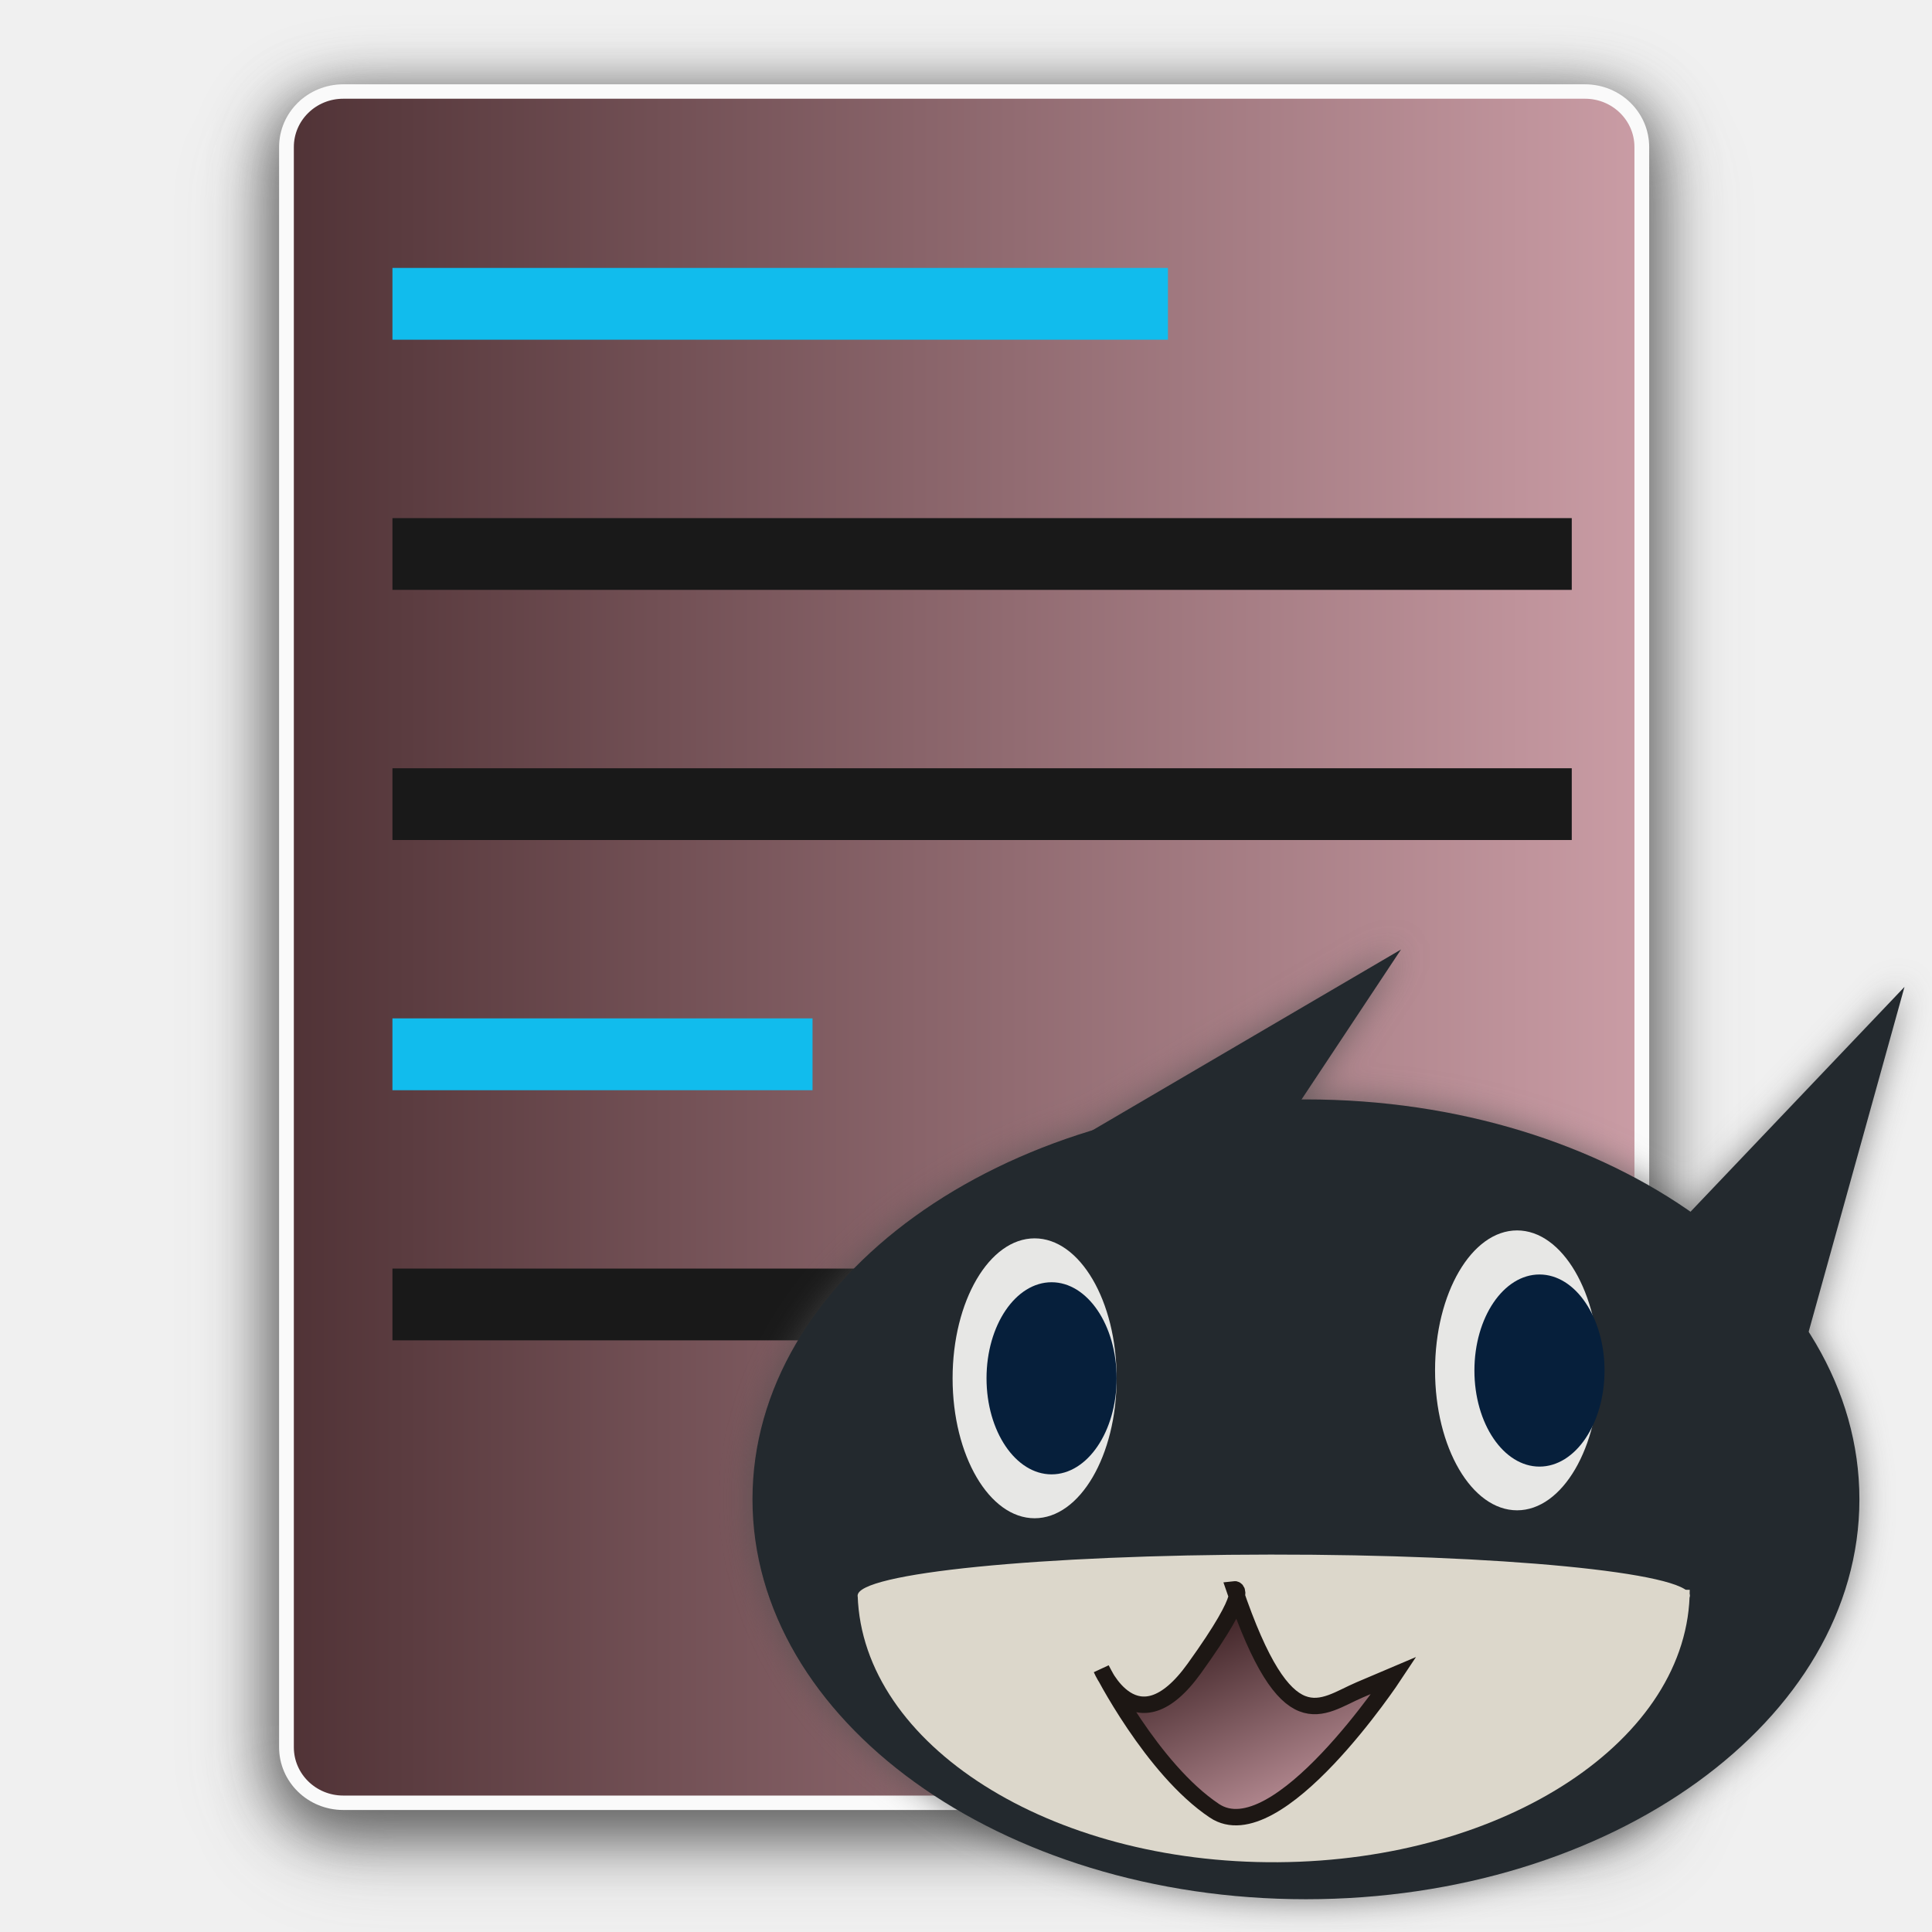
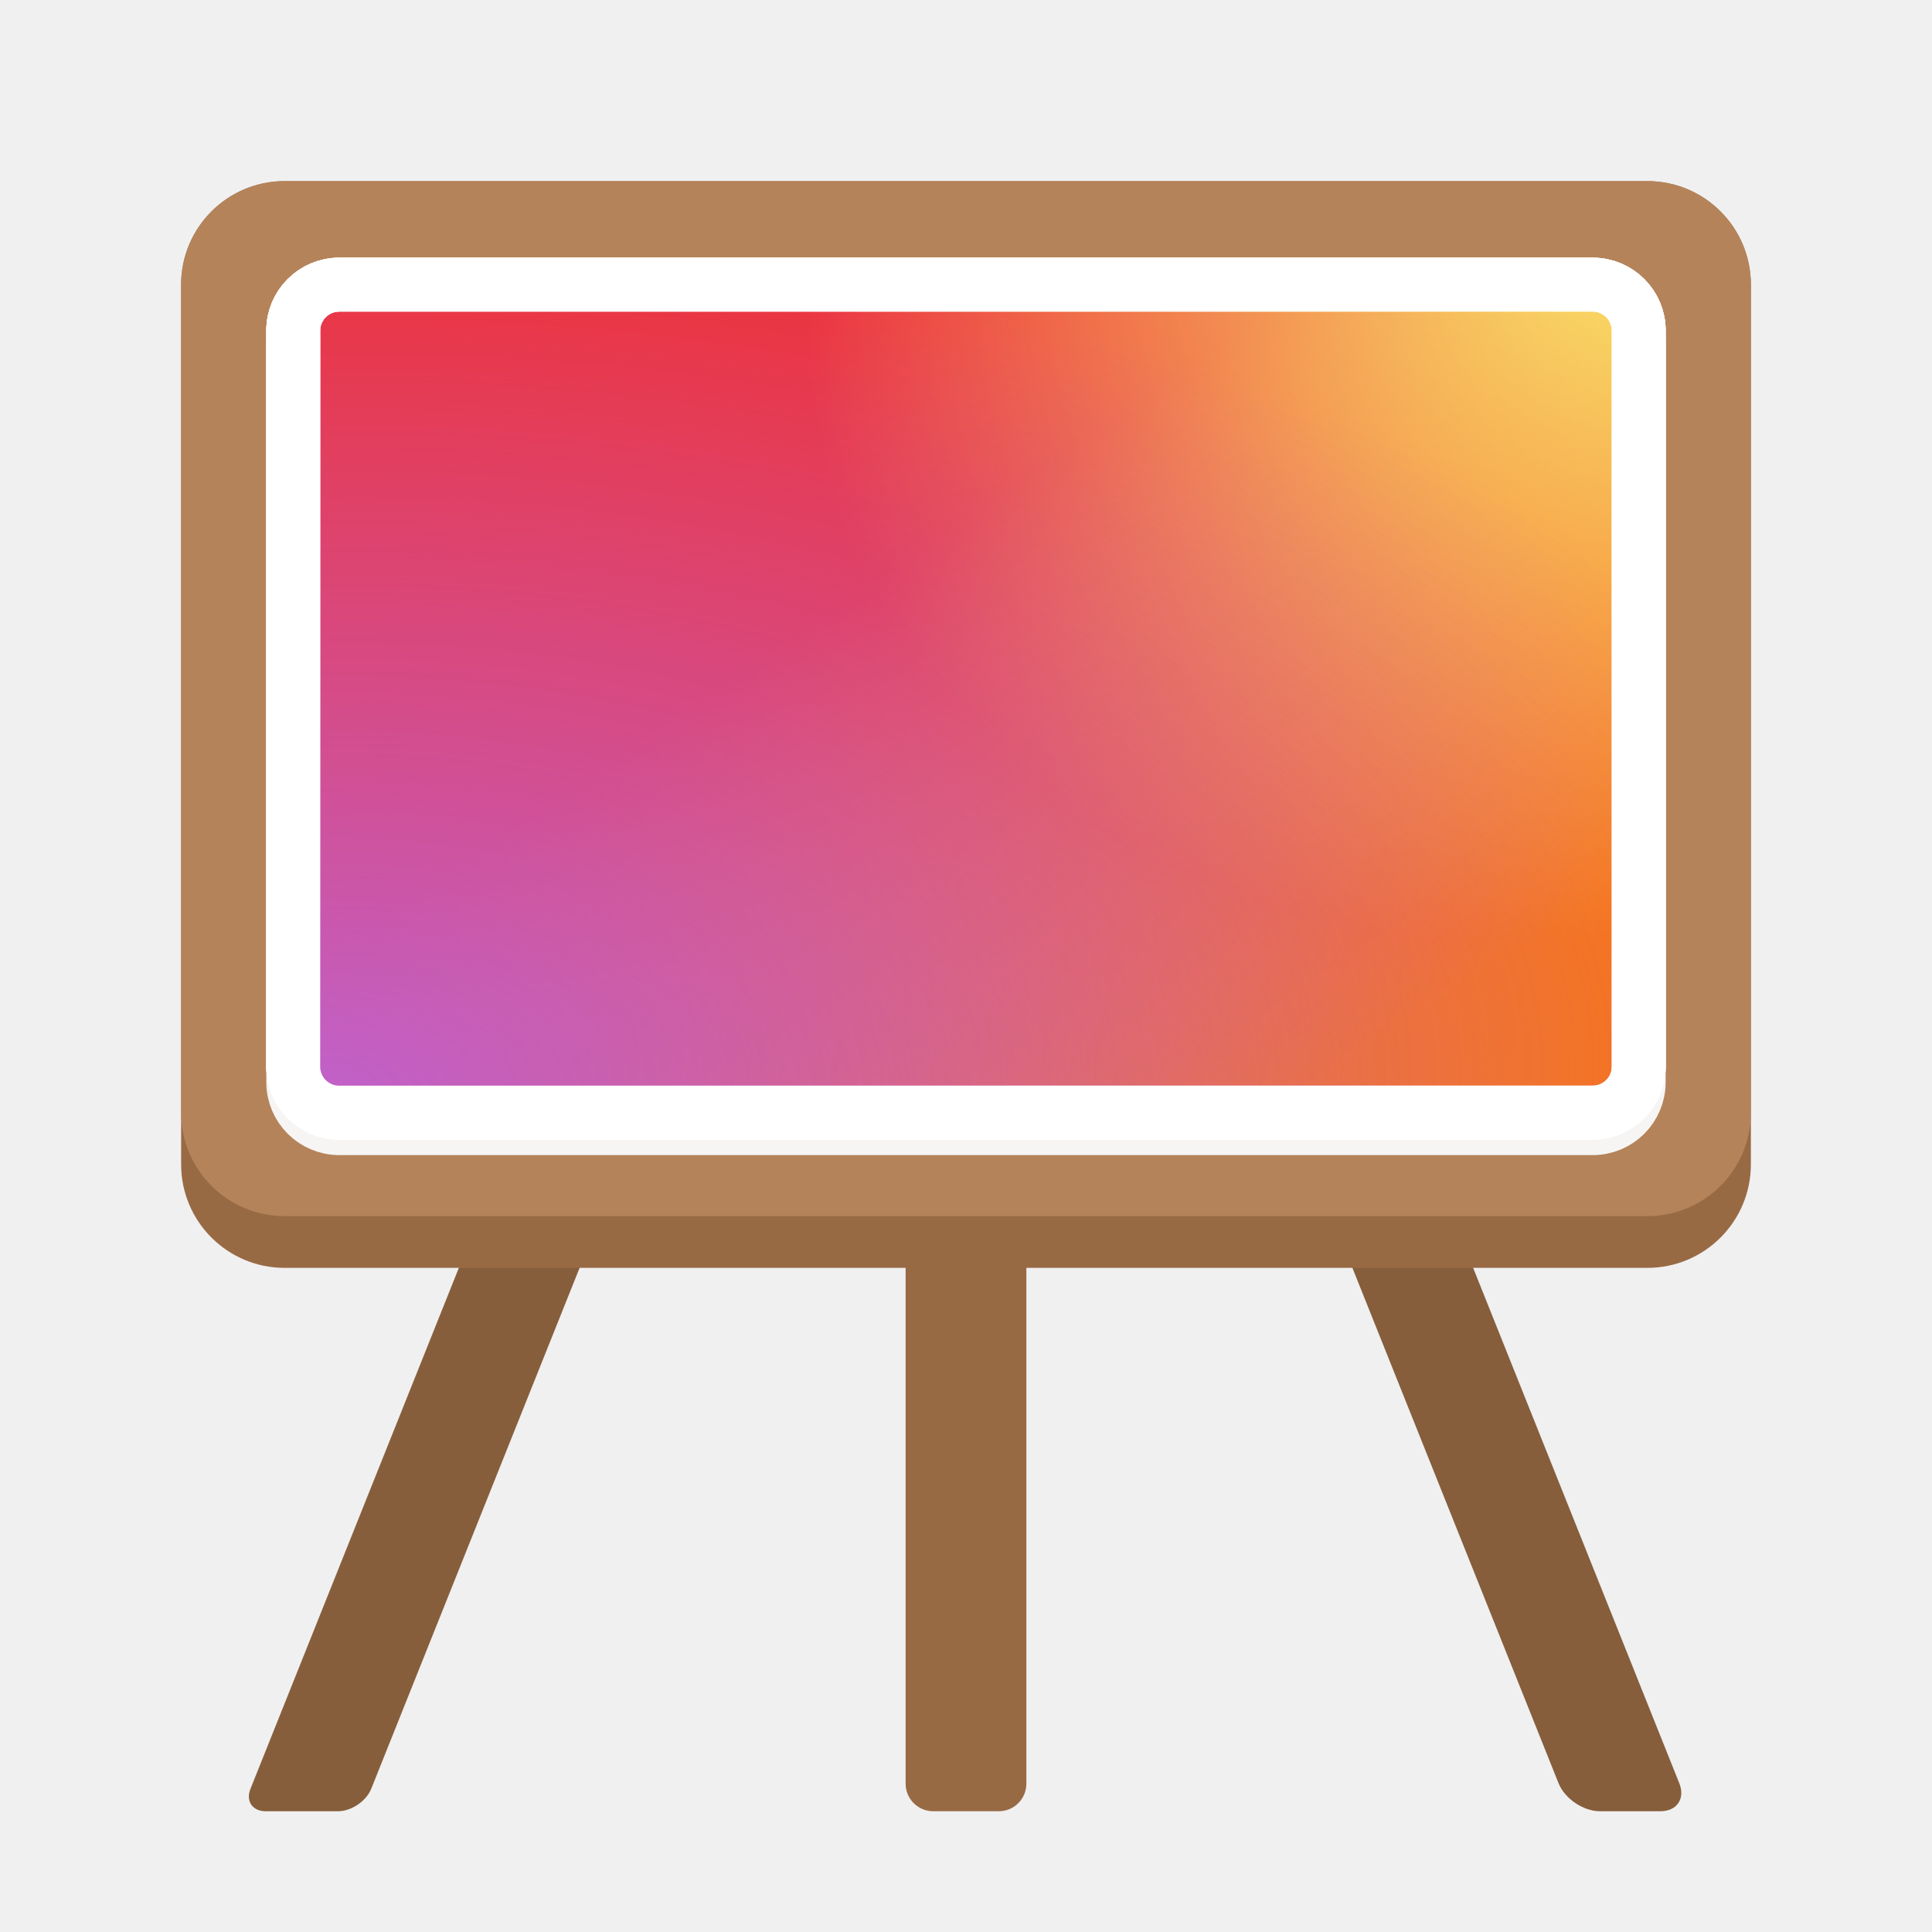
- <svg xmlns="http://www.w3.org/2000/svg" xmlns:xlink="http://www.w3.org/1999/xlink" width="64px" height="64px" viewBox="0 0 64 64" version="1.1" id="SVGRoot">
-   <defs id="defs2583">
-     <filter style="color-interpolation-filters:sRGB" id="filter1918">
-       <feFlood flood-opacity="0.686" flood-color="rgb(77,77,77)" result="flood" id="feFlood1908" />
-       <feComposite in="flood" in2="SourceGraphic" operator="in" result="composite1" id="feComposite1910" />
-       <feGaussianBlur in="composite1" stdDeviation="2" result="blur" id="feGaussianBlur1912" />
-       <feOffset dx="0" dy="1" result="offset" id="feOffset1914" />
-       <feComposite in="SourceGraphic" in2="offset" operator="over" result="fbSourceGraphic" id="feComposite1916" />
-       <feColorMatrix result="fbSourceGraphicAlpha" in="fbSourceGraphic" values="0 0 0 -1 0 0 0 0 -1 0 0 0 0 -1 0 0 0 0 1 0" id="feColorMatrix1920" />
-       <feFlood id="feFlood1922" flood-opacity="0.686" flood-color="rgb(77,77,77)" result="flood" in="fbSourceGraphic" />
-       <feComposite in2="fbSourceGraphic" id="feComposite1924" in="flood" operator="in" result="composite1" />
-       <feGaussianBlur id="feGaussianBlur1926" in="composite1" stdDeviation="2" result="blur" />
-       <feOffset id="feOffset1928" dx="0" dy="1" result="offset" />
-       <feComposite in2="offset" id="feComposite1930" in="fbSourceGraphic" operator="over" result="composite2" />
-     </filter>
-     <filter style="color-interpolation-filters:sRGB" id="filter1976">
-       <feFlood flood-opacity="0.686" flood-color="rgb(77,77,77)" result="flood" id="feFlood1966" />
-       <feComposite in="flood" in2="SourceGraphic" operator="in" result="composite1" id="feComposite1968" />
-       <feGaussianBlur in="composite1" stdDeviation="1" result="blur" id="feGaussianBlur1970" />
-       <feOffset dx="0" dy="0" result="offset" id="feOffset1972" />
-       <feComposite in="SourceGraphic" in2="offset" operator="over" result="composite2" id="feComposite1974" />
-     </filter>
-     <linearGradient xlink:href="#linearGradient2003" id="linearGradient2005" x1="72.643" y1="275.531" x2="78.646" y2="289" gradientUnits="userSpaceOnUse" gradientTransform="matrix(0.5350406,0,0,0.552453,0.7649216,-97.97735)" />
-     <linearGradient id="linearGradient2003">
-       <stop style="stop-color:#44282b;stop-opacity:1" offset="0" id="stop1999" />
-       <stop style="stop-color:#d6a7b0;stop-opacity:1" offset="1" id="stop2001" />
+ <svg xmlns="http://www.w3.org/2000/svg" xmlns:ns1="http://www.openswatchbook.org/uri/2009/osb" xmlns:xlink="http://www.w3.org/1999/xlink" width="64" height="64" id="svg11300" version="1.0" style="display:inline;enable-background:new" viewBox="0 0 64 64">
+   <defs id="defs3">
+     <linearGradient id="linearGradient3279">
+       <stop style="stop-color:#f9f06b;stop-opacity:1;" offset="0" id="stop3275" />
+       <stop style="stop-color:#f9f06b;stop-opacity:0;" offset="1" id="stop3277" />
    </linearGradient>
-     <linearGradient xlink:href="#linearGradient2003" id="linearGradient858" x1="12.5" y1="62.5" x2="115.7" y2="62.5" gradientUnits="userSpaceOnUse" />
+     <linearGradient id="linearGradient3269">
+       <stop style="stop-color:#c061cb;stop-opacity:1" offset="0" id="stop3265" />
+       <stop style="stop-color:#c061cb;stop-opacity:0;" offset="1" id="stop3267" />
+     </linearGradient>
+     <linearGradient id="linearGradient3259">
+       <stop style="stop-color:#ff7800;stop-opacity:1" offset="0" id="stop3255" />
+       <stop style="stop-color:#ffa348;stop-opacity:0;" offset="1" id="stop3257" />
+     </linearGradient>
+     <linearGradient id="linearGradient1036" ns1:paint="gradient">
+       <stop id="stop1152" offset="0" style="stop-color:#008600;stop-opacity:1;" />
+       <stop id="stop1154" offset="1" style="stop-color:#f6f5f4;stop-opacity:1" />
+     </linearGradient>
+     <linearGradient y2="236" x2="96" y1="236" x1="32" gradientTransform="translate(604.8168,170.5864)" gradientUnits="userSpaceOnUse" id="linearGradient1099" xlink:href="#linearGradient1036-3" />
+     <linearGradient id="linearGradient1036-3">
+       <stop id="stop1032" offset="0" style="stop-color:#d88e00;stop-opacity:1;" />
+       <stop id="stop1034" offset="1" style="stop-color:#f6f5f4;stop-opacity:1" />
+     </linearGradient>
+     <radialGradient r="32" fy="-76" fx="-244" cy="-76" cx="-244" gradientTransform="matrix(0.8833333,0,0,0.8833333,-460.3502,463.1197)" gradientUnits="userSpaceOnUse" id="radialGradient1103" xlink:href="#linearGradient1069" />
+     <linearGradient id="linearGradient1069">
+       <stop id="stop1065" offset="0" style="stop-color:#d5d3cf;stop-opacity:1" />
+       <stop id="stop1067-1" offset="1" style="stop-color:#949390;stop-opacity:1" />
+     </linearGradient>
+     <linearGradient gradientUnits="userSpaceOnUse" y2="232" x2="64" y1="262.5" x1="64" id="linearGradient1027" xlink:href="#linearGradient1025" gradientTransform="translate(-470.5864,432.8168)" />
+     <linearGradient id="linearGradient1025">
+       <stop id="stop1021" offset="0" style="stop-color:#9a9996;stop-opacity:1" />
+       <stop id="stop1023" offset="1" style="stop-color:#77767b;stop-opacity:1" />
+     </linearGradient>
+     <clipPath clipPathUnits="userSpaceOnUse" id="clipPath1609-7">
+       <path id="path1611-5" d="m 252,116 28,-28 v -8 h -36 v 36 z" style="fill:#e74747;stroke:none;stroke-width:0.25px;stroke-linecap:butt;stroke-linejoin:miter;stroke-opacity:1" />
+     </clipPath>
+     <radialGradient xlink:href="#linearGradient3269" id="radialGradient3283" cx="20.353" cy="259.702" fx="20.353" fy="259.702" r="46.356" gradientTransform="matrix(1.145771,-0.04083105,0.02200041,0.6173592,-18.82075,48.96376)" gradientUnits="userSpaceOnUse" />
+     <radialGradient xlink:href="#linearGradient3279" id="radialGradient3285" cx="101.892" cy="182.973" fx="101.892" fy="182.973" r="46.356" gradientTransform="matrix(-0.5910463,0.2683617,-0.2101915,-0.4629309,154.5136,235.5972)" gradientUnits="userSpaceOnUse" />
+     <linearGradient xlink:href="#linearGradient3259" id="linearGradient3289" x1="97.067" y1="237.476" x2="72.063" y2="200.806" gradientUnits="userSpaceOnUse" gradientTransform="matrix(0.5,0,0,0.5,4.6325681e-8,86)" />
  </defs>
-   <g id="layer1">
-     <rect style="display:inline;fill:url(#linearGradient858);fill-opacity:1.0;stroke:#fafafa;stroke-width:0.936;stroke-miterlimit:4;stroke-dasharray:none;stroke-opacity:1;filter:url(#filter1918);enable-background:new" id="rect702" width="86" height="111.009" x="21.1" y="6.996" ry="3.601" transform="matrix(0.5220632,0,0,0.510655,-1.52579,-0.5408307)" />
-     <rect style="display:inline;fill:#11bced;fill-opacity:1;stroke:#11bced;stroke-width:0.322;stroke-miterlimit:4;stroke-dasharray:none;stroke-opacity:1;enable-background:new" id="rect1627-9" width="13.594" height="2.058" x="13.161" y="33.896" ry="1.029" rx="0" />
-     <rect style="display:inline;fill:#191919;fill-opacity:1;stroke:#191919;stroke-width:0.515;stroke-miterlimit:4;stroke-dasharray:none;stroke-opacity:1;enable-background:new" id="rect1627-9-3" width="38.551" height="1.862" x="13.258" y="42.281" ry="0.931" rx="0" />
-     <g transform="matrix(0.5350406,0,0,0.552453,-2.455349,-98.12852)" id="g1940" style="display:inline;fill:#23292e;fill-opacity:1;filter:url(#filter1976);enable-background:new">
-       <ellipse ry="23.979" rx="34.267" cy="267.526" cx="85.445" id="path463-2-6-0" style="display:inline;fill:#23292e;fill-opacity:1;stroke-width:5.618;enable-background:new" />
-       <path transform="matrix(-12.83912,15.98584,-5.214715,-4.975967,3202.745,-1631.893)" d="m 173.906,174.46 -0.826,2.598 -1.837,-2.014 z" id="path475-3-9-2-2" style="display:inline;fill:#23292e;fill-opacity:1;enable-background:new" />
-       <path transform="matrix(-5.766433,15.03589,-5.961795,-2.29509,2153.541,-1936.25)" d="m 173.906,174.46 -0.826,2.598 -1.837,-2.014 z" id="path475-3-6-1-6-3" style="display:inline;fill:#23292e;fill-opacity:1;enable-background:new" />
+   <g id="layer1" style="display:inline" transform="translate(0,-172)">
+     <g id="layer2" style="display:none">
+       <g style="display:inline;fill:#000000;enable-background:new" transform="matrix(7.991171,0,0,8.003641,-167.7909,-4846.078)" id="g12027" />
+       <rect style="display:inline;overflow:visible;visibility:visible;fill:#f0f0f0;fill-opacity:1;fill-rule:nonzero;stroke:none;stroke-width:0.25;marker:none;enable-background:accumulate" id="rect13805" width="64" height="64" x="9.2651362e-08" y="172" />
+       <g id="g883" style="fill:none;fill-opacity:0.251;stroke:#a579b3;stroke-opacity:1" transform="translate(-24,24)" />
+       <g id="g900" style="fill:none;fill-opacity:0.251;stroke:#a579b3;stroke-opacity:1" transform="translate(-24,24)" />
+       <rect y="172" x="160" height="16" width="16" id="rect859" style="display:inline;overflow:visible;visibility:visible;fill:#f0f0f0;fill-opacity:1;fill-rule:nonzero;stroke:none;stroke-width:0.5;marker:none;enable-background:accumulate" />
+       <text xml:space="preserve" style="font-style:normal;font-variant:normal;font-weight:bold;font-stretch:normal;font-size:4px;line-height:125%;font-family:Cantarell;-inkscape-font-specification:'Cantarell, Bold';text-align:start;writing-mode:lr-tb;text-anchor:start;display:inline;fill:#000000;fill-opacity:1;stroke:none;stroke-width:0.333;enable-background:new" x="0" y="164" id="text863">
+         <tspan style="font-size:4px;stroke-width:0.333" id="tspan861" x="0" y="164">Hicolor</tspan>
+       </text>
+       <text id="text867" y="164" x="160" style="font-style:normal;font-variant:normal;font-weight:bold;font-stretch:normal;font-size:4px;line-height:125%;font-family:Cantarell;-inkscape-font-specification:'Cantarell, Bold';text-align:start;writing-mode:lr-tb;text-anchor:start;display:inline;fill:#000000;fill-opacity:1;stroke:none;stroke-width:0.333;enable-background:new" xml:space="preserve">
+         <tspan y="164" x="160" id="tspan865" style="font-size:4px;stroke-width:0.333">Symbolic</tspan>
+       </text>
    </g>
-     <ellipse style="display:inline;fill:#e7e7e5;fill-opacity:1;stroke-width:3.055;enable-background:new" id="path517-70-8-5" cx="34.273" cy="45.658" rx="2.717" ry="4.636" />
-     <ellipse style="display:inline;fill:#e7e7e5;fill-opacity:1;stroke-width:3.055;enable-background:new" id="path517-7-9-7-9" cx="50.255" cy="45.395" rx="2.717" ry="4.636" />
-     <ellipse style="display:inline;fill:#061f3b;fill-opacity:1;stroke-width:2.254;enable-background:new" id="path517-5-36-9-2" cx="34.835" cy="45.658" rx="2.155" ry="3.182" />
-     <ellipse style="display:inline;fill:#061f3b;fill-opacity:1;stroke-width:2.254;enable-background:new" id="path517-5-3-0-2-2" cx="50.997" cy="45.401" rx="2.155" ry="3.182" />
-     <rect style="display:inline;fill:#191919;fill-opacity:1;stroke:#191919;stroke-width:0.515;stroke-miterlimit:4;stroke-dasharray:none;stroke-opacity:1;enable-background:new" id="rect1627" width="38.551" height="1.862" x="13.258" y="17.421" ry="0.931" rx="0" />
-     <rect style="display:inline;fill:#11bced;fill-opacity:1;stroke:#11bced;stroke-width:0.427;stroke-miterlimit:4;stroke-dasharray:none;stroke-opacity:1;enable-background:new" id="rect1627-9-7" width="25.262" height="1.951" x="13.214" y="9.089" ry="0.976" rx="0" />
-     <rect style="display:inline;fill:#191919;fill-opacity:1;stroke:#191919;stroke-width:0.515;stroke-miterlimit:4;stroke-dasharray:none;stroke-opacity:1;enable-background:new" id="rect1627-9-3-6" width="38.551" height="1.862" x="13.258" y="25.707" ry="0.931" rx="0" />
-     <g style="display:inline;enable-background:new" id="g1995" transform="matrix(0.5350406,0,0,0.552453,-3.525431,-97.02362)">
-       <path d="M 111.206,270.952 A 25.76,16.334 0 0 1 85.719,287.286 25.76,16.334 0 0 1 59.691,271.299 L 85.445,270.952 Z" id="path513-2-1-7" style="display:inline;fill:#dcd7cb;fill-opacity:1;stroke-width:6.668;enable-background:new" />
-       <path d="m 111.211,271.299 a 25.76,2.459 0 0 1 -25.696,2.459 25.76,2.459 0 0 1 -25.825,-2.447 25.76,2.459 0 0 1 25.566,-2.472 25.76,2.459 0 0 1 25.953,2.435" id="path513-2-1-7-1" style="display:inline;fill:#dcd7cb;fill-opacity:1;stroke-width:6.668;enable-background:new" />
+     <g id="layer9" style="display:inline">
+       <g id="layer4" style="display:inline">
+         <rect style="fill:#986a44;fill-opacity:1;stroke:none;stroke-width:2;stroke-linecap:round;stroke-linejoin:bevel;stroke-miterlimit:4;stroke-dasharray:none;stroke-opacity:0.905" id="rect1511" width="4" height="19.714" x="30" y="212.286" ry="0.914" />
+         <rect style="fill:#865e3c;fill-opacity:1;stroke:none;stroke-width:2.076;stroke-linecap:round;stroke-linejoin:bevel;stroke-miterlimit:4;stroke-dasharray:none;stroke-opacity:0.905" id="rect1517" width="4" height="21.541" x="100.8" y="228.331" transform="matrix(1,0,-0.3713907,0.9284767,0,0)" ry="0.804" />
+         <rect style="fill:#865e3c;fill-opacity:1;stroke:none;stroke-width:2.076;stroke-linecap:round;stroke-linejoin:bevel;stroke-miterlimit:4;stroke-dasharray:none;stroke-opacity:0.905" id="rect1519" width="4" height="21.541" x="-40.8" y="228.331" transform="matrix(1,0,0.3713907,0.9284767,0,0)" ry="1.002" />
+       </g>
+       <g id="layer5" style="display:inline">
+         <rect style="display:inline;fill:#986a44;stroke-width:0.446;enable-background:new" id="rect1131" width="52" height="36" x="6" y="178" ry="3.429" />
+         <rect style="display:inline;fill:#b5835a;stroke-width:0.446;enable-background:new" id="rect1133" width="52" height="34.286" x="6" y="178" ry="3.429" />
+         <rect style="display:inline;mix-blend-mode:normal;fill:#f6f5f4;fill-opacity:1;stroke:#f6f5f4;stroke-width:1.784;stroke-linecap:round;stroke-linejoin:bevel;stroke-miterlimit:4;stroke-dasharray:none;stroke-opacity:1;enable-background:new" id="rect1537" width="44.571" height="27.428" x="9.714" y="181.944" ry="1.524" />
+         <rect style="display:inline;mix-blend-mode:normal;fill:#ed333b;fill-opacity:1;stroke:#ffffff;stroke-width:1.784;stroke-linecap:round;stroke-linejoin:bevel;stroke-miterlimit:4;stroke-dasharray:none;stroke-opacity:1;enable-background:new" id="rect1135" width="44.571" height="27.428" x="9.714" y="181.429" ry="1.524" />
+         <rect style="display:inline;mix-blend-mode:normal;fill:url(#linearGradient3289);fill-opacity:1;stroke:#ffffff;stroke-width:1.784;stroke-linecap:round;stroke-linejoin:bevel;stroke-miterlimit:4;stroke-dasharray:none;stroke-opacity:1;enable-background:new" id="rect3245" width="44.571" height="27.428" x="9.714" y="181.429" ry="1.524" />
+         <rect style="display:inline;opacity:1;mix-blend-mode:normal;fill:url(#radialGradient3285);fill-opacity:1;stroke:#ffffff;stroke-width:1.784;stroke-linecap:round;stroke-linejoin:bevel;stroke-miterlimit:4;stroke-dasharray:none;stroke-opacity:1;enable-background:new" id="rect3273" width="44.571" height="27.428" x="9.714" y="181.429" ry="1.524" />
+         <rect style="display:inline;mix-blend-mode:normal;fill:url(#radialGradient3283);fill-opacity:1;stroke:#ffffff;stroke-width:1.784;stroke-linecap:round;stroke-linejoin:bevel;stroke-miterlimit:4;stroke-dasharray:none;stroke-opacity:1;enable-background:new" id="rect3263" width="44.571" height="27.428" x="9.714" y="181.429" ry="1.524" />
+       </g>
    </g>
-     <path style="display:inline;fill:url(#linearGradient2005);fill-opacity:1;fill-rule:nonzero;stroke:#1d1714;stroke-width:0.544px;stroke-linecap:butt;stroke-linejoin:miter;stroke-opacity:1;enable-background:new" d="m 36.484,55.287 c 0,0 1.139,2.678 3.078,-0.017 1.939,-2.695 1.331,-2.622 1.331,-2.622 1.736,5.109 2.861,3.878 4.152,3.329 l 1.137,-0.483 c 0,0 -3.879,5.875 -5.952,4.491 C 38.156,58.602 36.484,55.287 36.484,55.287 Z" id="path1997" />
+     <g id="layer7" style="display:none">
+       <path id="rect1567" style="display:inline;fill:#241f31;fill-opacity:1;stroke:none;stroke-width:4;stroke-linecap:round;stroke-linejoin:bevel;stroke-miterlimit:4;stroke-dasharray:none;stroke-opacity:1;enable-background:new" d="M 161.828,0 C 160.815,0 160,0.816 160,1.828 v 6.344 C 160,9.184 160.815,10 161.828,10 h 12.344 C 175.185,10 176,9.184 176,8.172 V 1.828 C 176,0.816 175.185,0 174.172,0 Z M 162,1 h 12 c 0.554,0 1,0.446 1,1 v 6 c 0,0.554 -0.446,1 -1,1 h -12 c -0.554,0 -1,-0.446 -1,-1 V 2 c 0,-0.554 0.446,-1 1,-1 z" transform="translate(0,172)" />
+       <rect style="display:inline;fill:#241f31;fill-opacity:1;stroke:none;stroke-width:4;stroke-linecap:round;stroke-linejoin:bevel;stroke-miterlimit:4;stroke-dasharray:none;stroke-opacity:1;enable-background:new" id="rect1573" width="2" height="5" x="167" y="183" ry="0.5" />
+       <rect style="display:inline;fill:#241f31;fill-opacity:1;stroke:none;stroke-width:4.151;stroke-linecap:round;stroke-linejoin:bevel;stroke-miterlimit:4;stroke-dasharray:none;stroke-opacity:1;enable-background:new" id="rect1584" width="2" height="5.385" x="236.2" y="197.097" transform="matrix(1,0,-0.3713907,0.9284767,0,0)" ry="0.5" />
+       <rect style="display:inline;fill:#241f31;fill-opacity:1;stroke:none;stroke-width:4;stroke-linecap:round;stroke-linejoin:bevel;stroke-miterlimit:4;stroke-dasharray:none;stroke-opacity:1;enable-background:new" id="rect1586" width="0.023" height="0.067" x="162.747" y="187.424" ry="0.5" />
+       <rect style="display:inline;fill:#241f31;fill-opacity:1;stroke:none;stroke-width:4.151;stroke-linecap:round;stroke-linejoin:bevel;stroke-miterlimit:4;stroke-dasharray:none;stroke-opacity:1;enable-background:new" id="rect1588" width="2" height="5.385" x="97.8" y="197.097" transform="matrix(1,0,0.3713907,0.9284767,0,0)" ry="0.5" />
+     </g>
+     <g id="layer3" style="display:none">
+       <circle cx="64" cy="236" r="59.504" id="circle2892" style="display:inline;opacity:0.1;vector-effect:none;fill:none;fill-opacity:1;stroke:#000000;stroke-width:0.99;stroke-linecap:butt;stroke-linejoin:miter;stroke-miterlimit:4;stroke-dasharray:0.99, 0.99;stroke-dashoffset:0;stroke-opacity:1;marker:none;marker-start:none;marker-mid:none;marker-end:none;paint-order:normal;enable-background:new" />
+       <rect ry="7.929" rx="8.701" y="180.495" x="20.495" height="111.01" width="87.01" id="rect2894" style="display:inline;opacity:0.1;vector-effect:none;fill:none;fill-opacity:1;stroke:#000000;stroke-width:0.99;stroke-linecap:butt;stroke-linejoin:miter;stroke-miterlimit:4;stroke-dasharray:0.99, 0.99;stroke-dashoffset:0;stroke-opacity:1;marker:none;marker-start:none;marker-mid:none;marker-end:none;paint-order:normal;enable-background:new" />
+       <rect ry="7.924" rx="7.924" y="184.495" x="12.495" height="103.01" width="103.01" id="rect2896" style="display:inline;opacity:0.1;vector-effect:none;fill:none;fill-opacity:1;stroke:#000000;stroke-width:0.99;stroke-linecap:butt;stroke-linejoin:miter;stroke-miterlimit:4;stroke-dasharray:0.99, 0.99;stroke-dashoffset:0;stroke-opacity:1;marker:none;marker-start:none;marker-mid:none;marker-end:none;paint-order:normal;enable-background:new" />
+       <rect ry="8.701" rx="7.929" y="200.495" x="8.495" height="87.01" width="111.01" id="rect2898" style="display:inline;opacity:0.1;vector-effect:none;fill:none;fill-opacity:1;stroke:#000000;stroke-width:0.99;stroke-linecap:butt;stroke-linejoin:miter;stroke-miterlimit:4;stroke-dasharray:0.99, 0.99;stroke-dashoffset:0;stroke-opacity:1;marker:none;marker-start:none;marker-mid:none;marker-end:none;paint-order:normal;enable-background:new" />
+       <path id="path2900" d="M 2.6203015e-5,289 H 128" style="display:inline;fill:none;stroke:#62a0ea;stroke-width:2;stroke-linecap:butt;stroke-linejoin:miter;stroke-miterlimit:4;stroke-dasharray:none;stroke-opacity:1;enable-background:new" />
+     </g>
  </g>
</svg>
